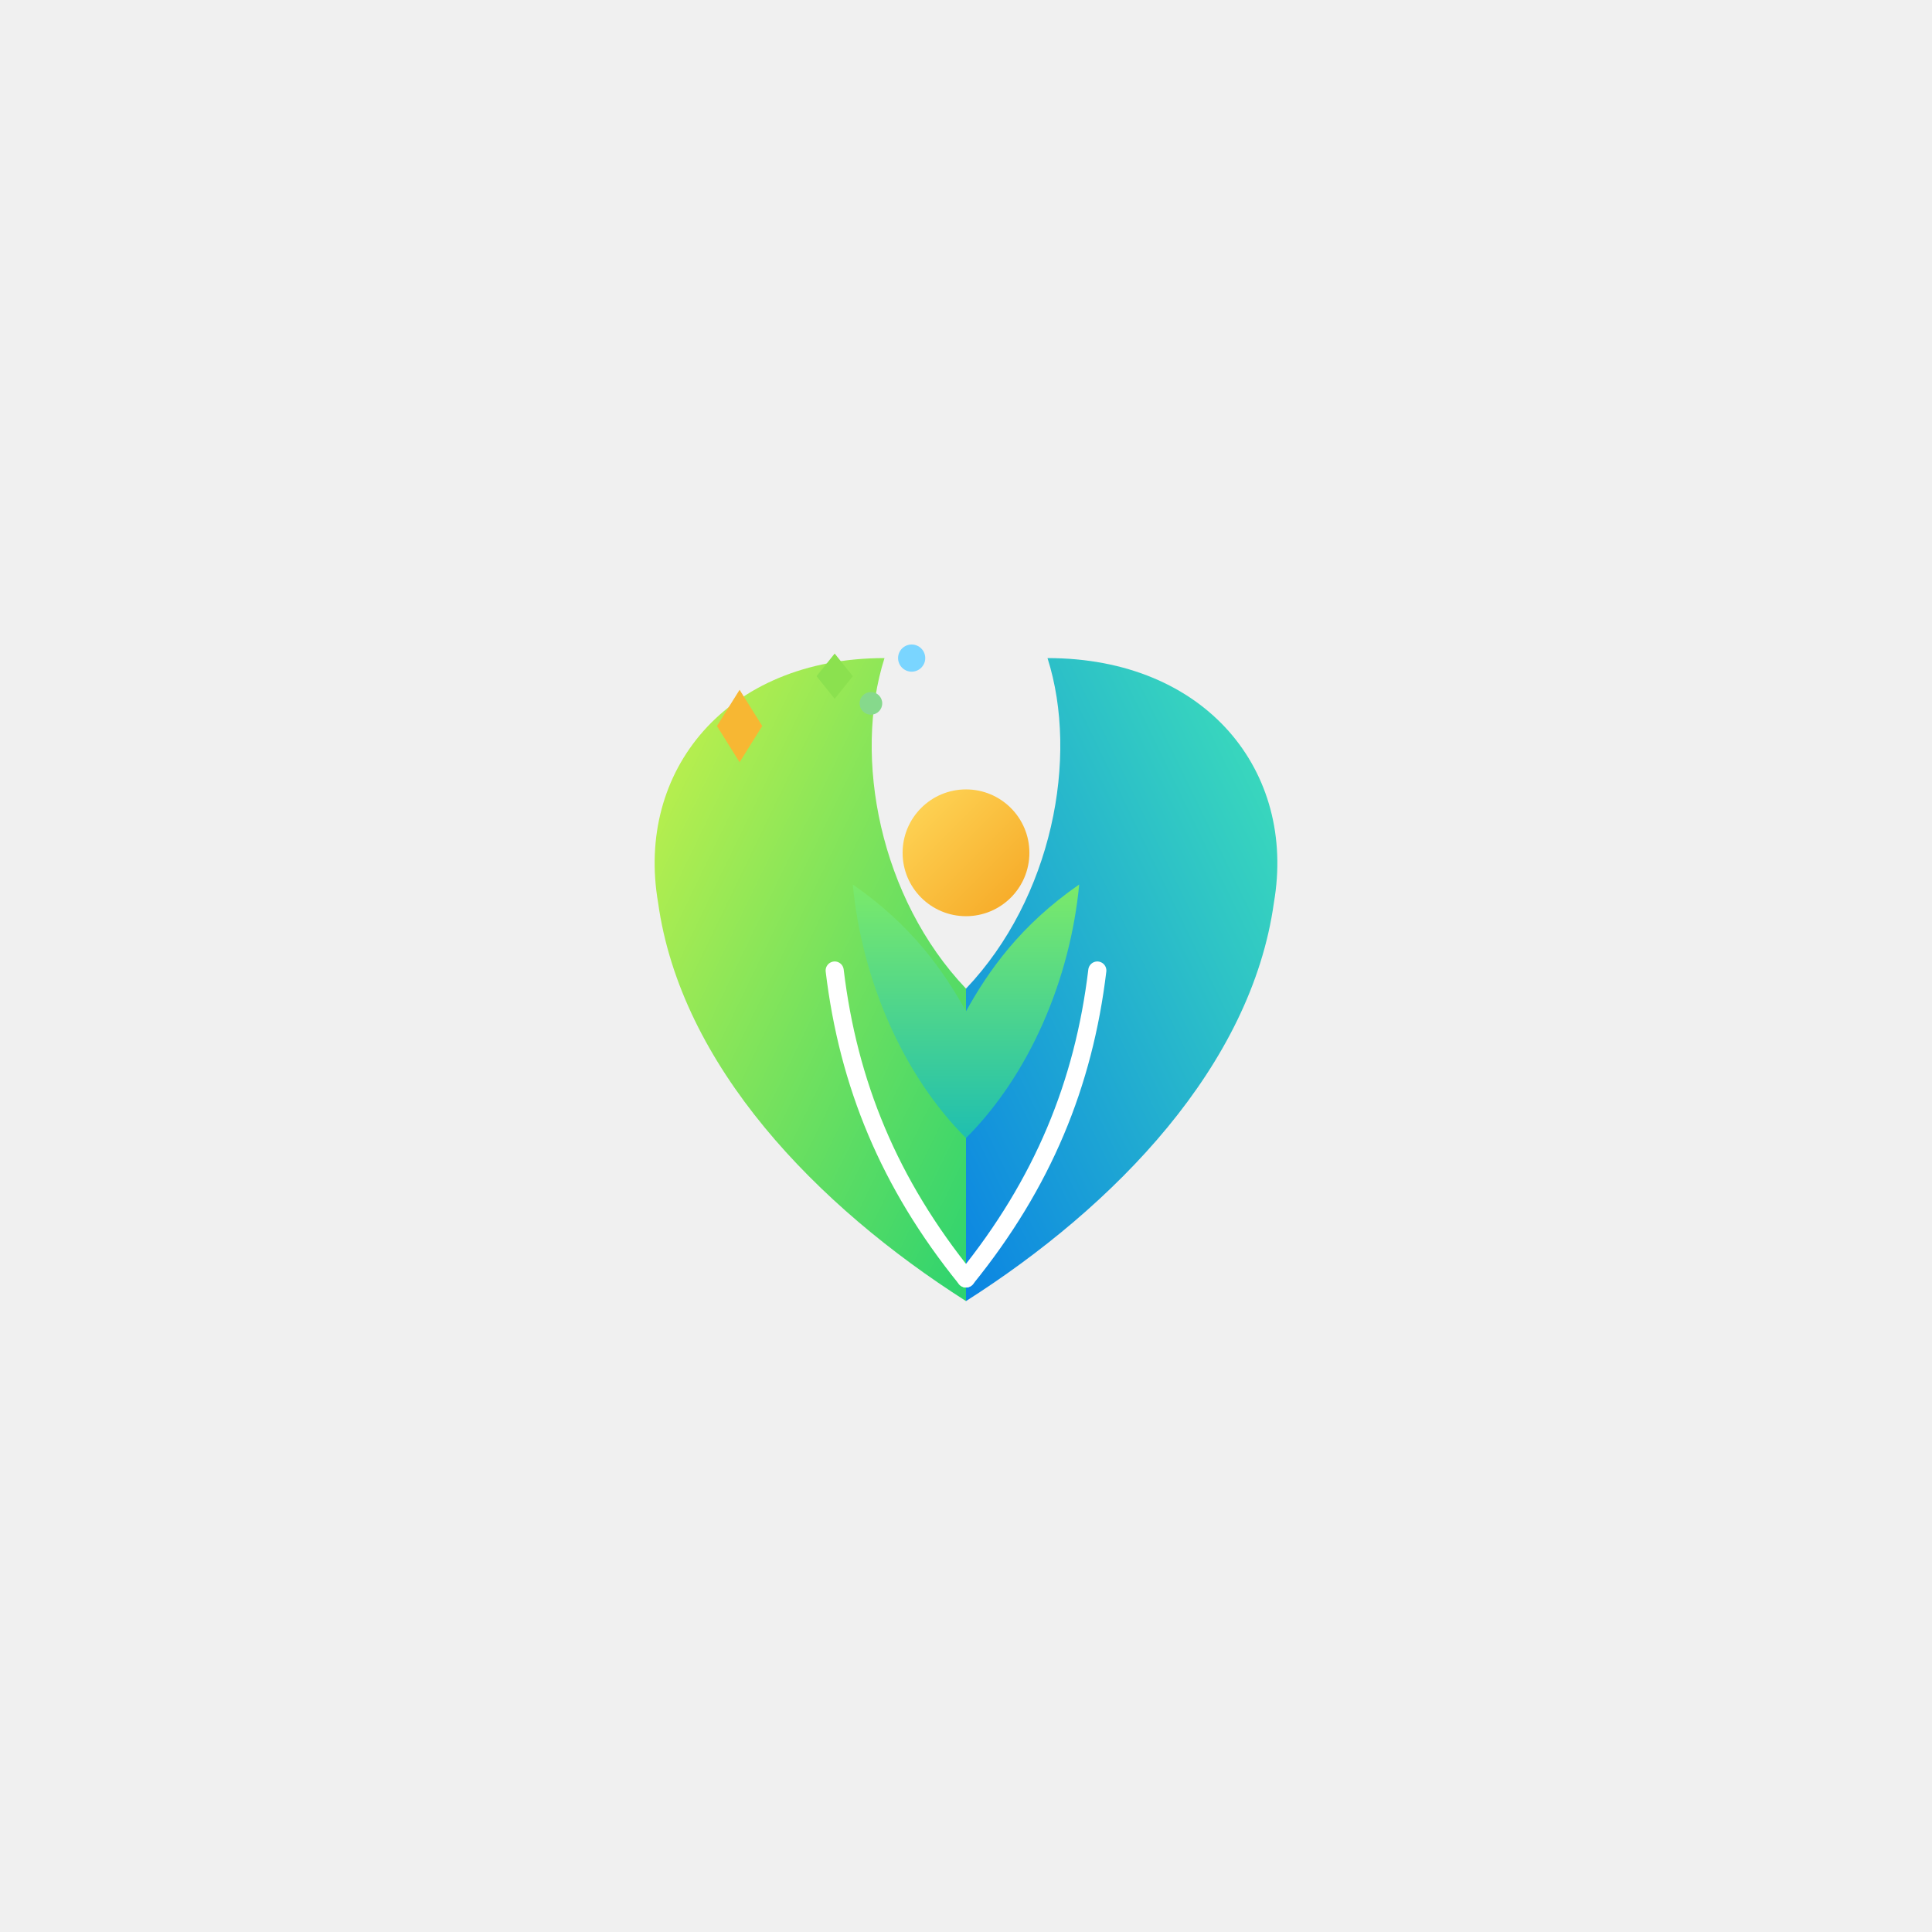
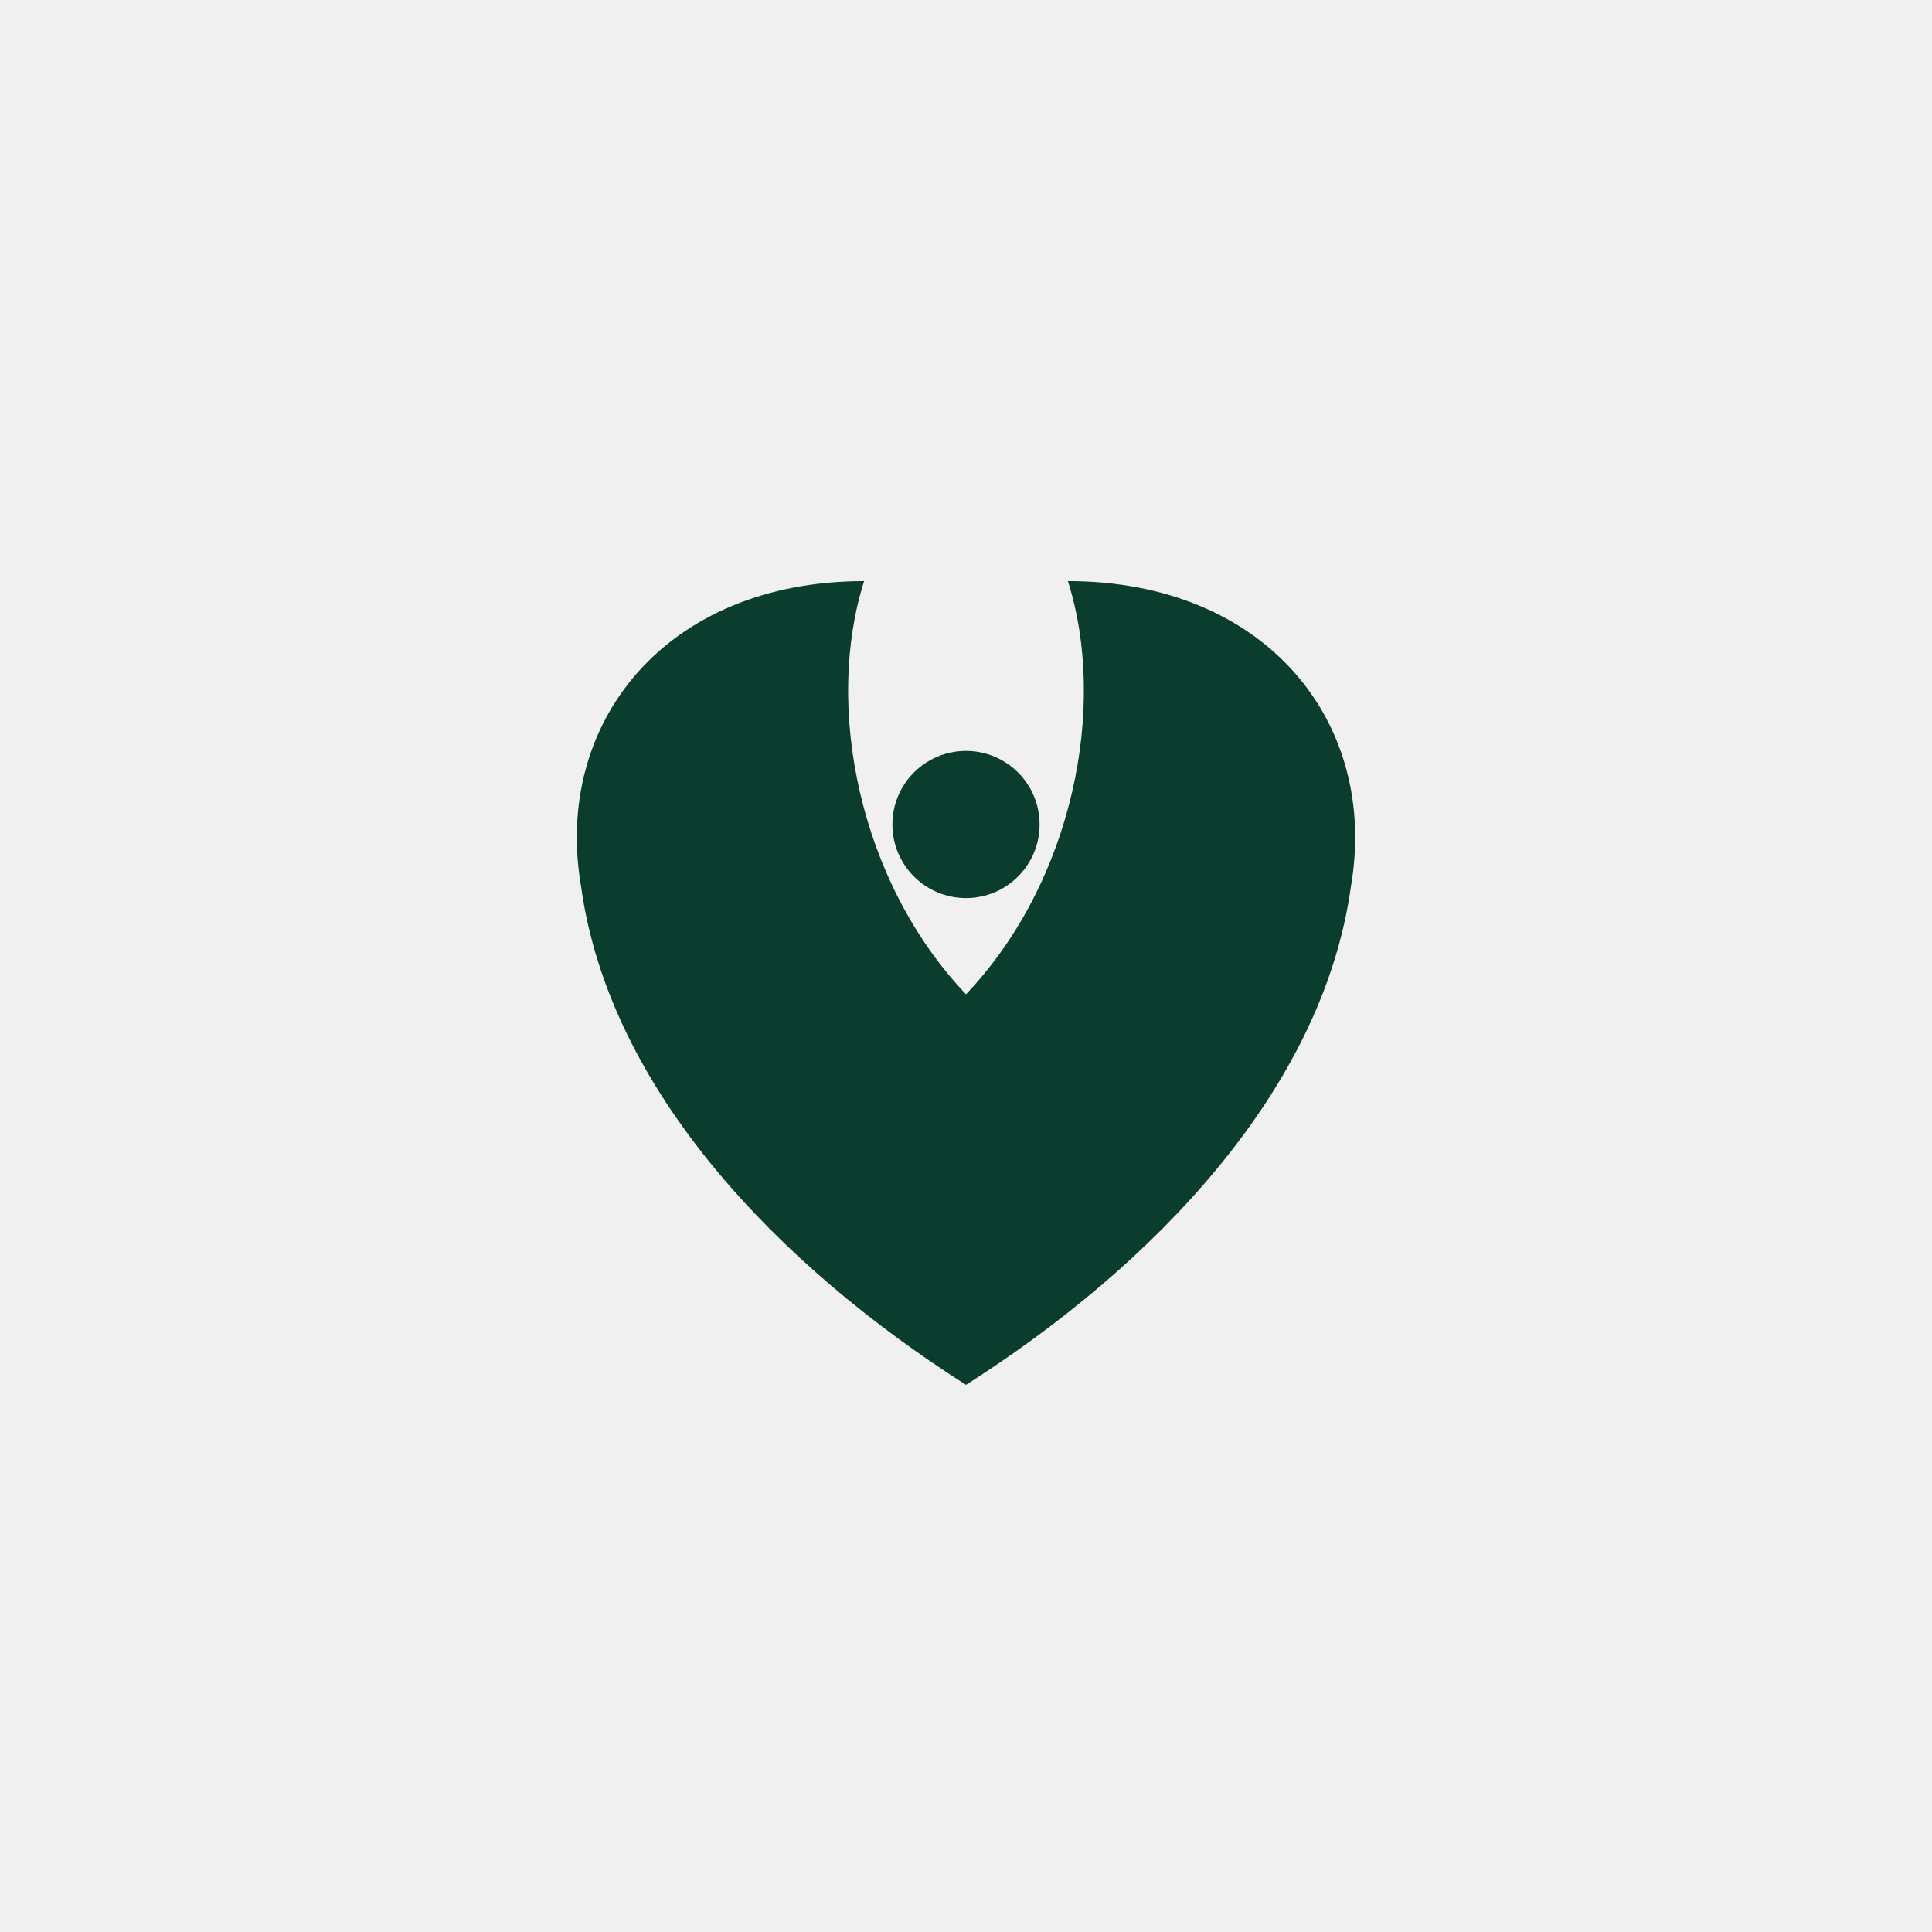
<svg xmlns="http://www.w3.org/2000/svg" viewBox="0 0 512 512">
-   <defs>
-     <linearGradient id="leftLeaf" x1="0" y1="0" x2="1" y2="1">
-       <stop offset="0%" stop-color="#C8F24A" />
-       <stop offset="100%" stop-color="#2DD36F" />
-     </linearGradient>
-     <linearGradient id="rightLeaf" x1="1" y1="0" x2="0" y2="1">
-       <stop offset="0%" stop-color="#3FE2B8" />
-       <stop offset="100%" stop-color="#0B84E3" />
-     </linearGradient>
-     <linearGradient id="centerLeaf" x1="0" y1="0" x2="0" y2="1">
-       <stop offset="0%" stop-color="#7BEA6A" />
-       <stop offset="100%" stop-color="#1FBFB0" />
-     </linearGradient>
-     <linearGradient id="sun" x1="0" y1="0" x2="1" y2="1">
-       <stop offset="0%" stop-color="#FFD85A" />
-       <stop offset="100%" stop-color="#F5A623" />
-     </linearGradient>
-   </defs>
-   <g transform="translate(256 256) scale(0.6) translate(-256 -256)">
-     <path d="M256 404 C190 362 130 300 120 228 C110 170 150 120 220 120 C206 164 218 226 256 266 Z" fill="url(#leftLeaf)" />
-     <path d="M256 404 C322 362 382 300 392 228 C402 170 362 120 292 120 C306 164 294 226 256 266 Z" fill="url(#rightLeaf)" />
-     <path d="M256 332 C228 304 210 262 206 220 C232 238 246 258 256 276 C266 258 280 238 306 220 C302 262 284 304 256 332 Z" fill="url(#centerLeaf)" />
-     <circle cx="256" cy="206" r="28" fill="url(#sun)" />
-     <path d="M256 394 C222 352 204 308 198 258" fill="none" stroke="#FFFFFF" stroke-width="8" stroke-linecap="round" />
-     <path d="M256 394 C290 352 308 308 314 258" fill="none" stroke="#FFFFFF" stroke-width="8" stroke-linecap="round" />
-     <path d="M146 150 L156 134 L166 150 L156 166 Z" fill="#F7B733" />
-     <path d="M190 128 L198 118 L206 128 L198 138 Z" fill="#8BE14F" />
-     <circle cx="232" cy="120" r="6" fill="#7AD5FF" />
-     <circle cx="214" cy="140" r="5" fill="#86D98C" />
+   <g transform="translate(256 256) scale(0.75) translate(-256 -256)">
+     <path d="M256 404 C190 362 130 300 120 228 C110 170 150 120 220 120 C206 164 218 226 256 266 Z" fill="#0B3D2E" />
+     <path d="M256 404 C322 362 382 300 392 228 C402 170 362 120 292 120 C306 164 294 226 256 266 Z" fill="#0B3D2E" />
+     <path d="M256 332 C228 304 210 262 206 220 C232 238 246 258 256 276 C266 258 280 238 306 220 C302 262 284 304 256 332 Z" fill="#0B3D2E" />
+     <circle cx="256" cy="206" r="26" fill="#0B3D2E" />
  </g>
</svg>
